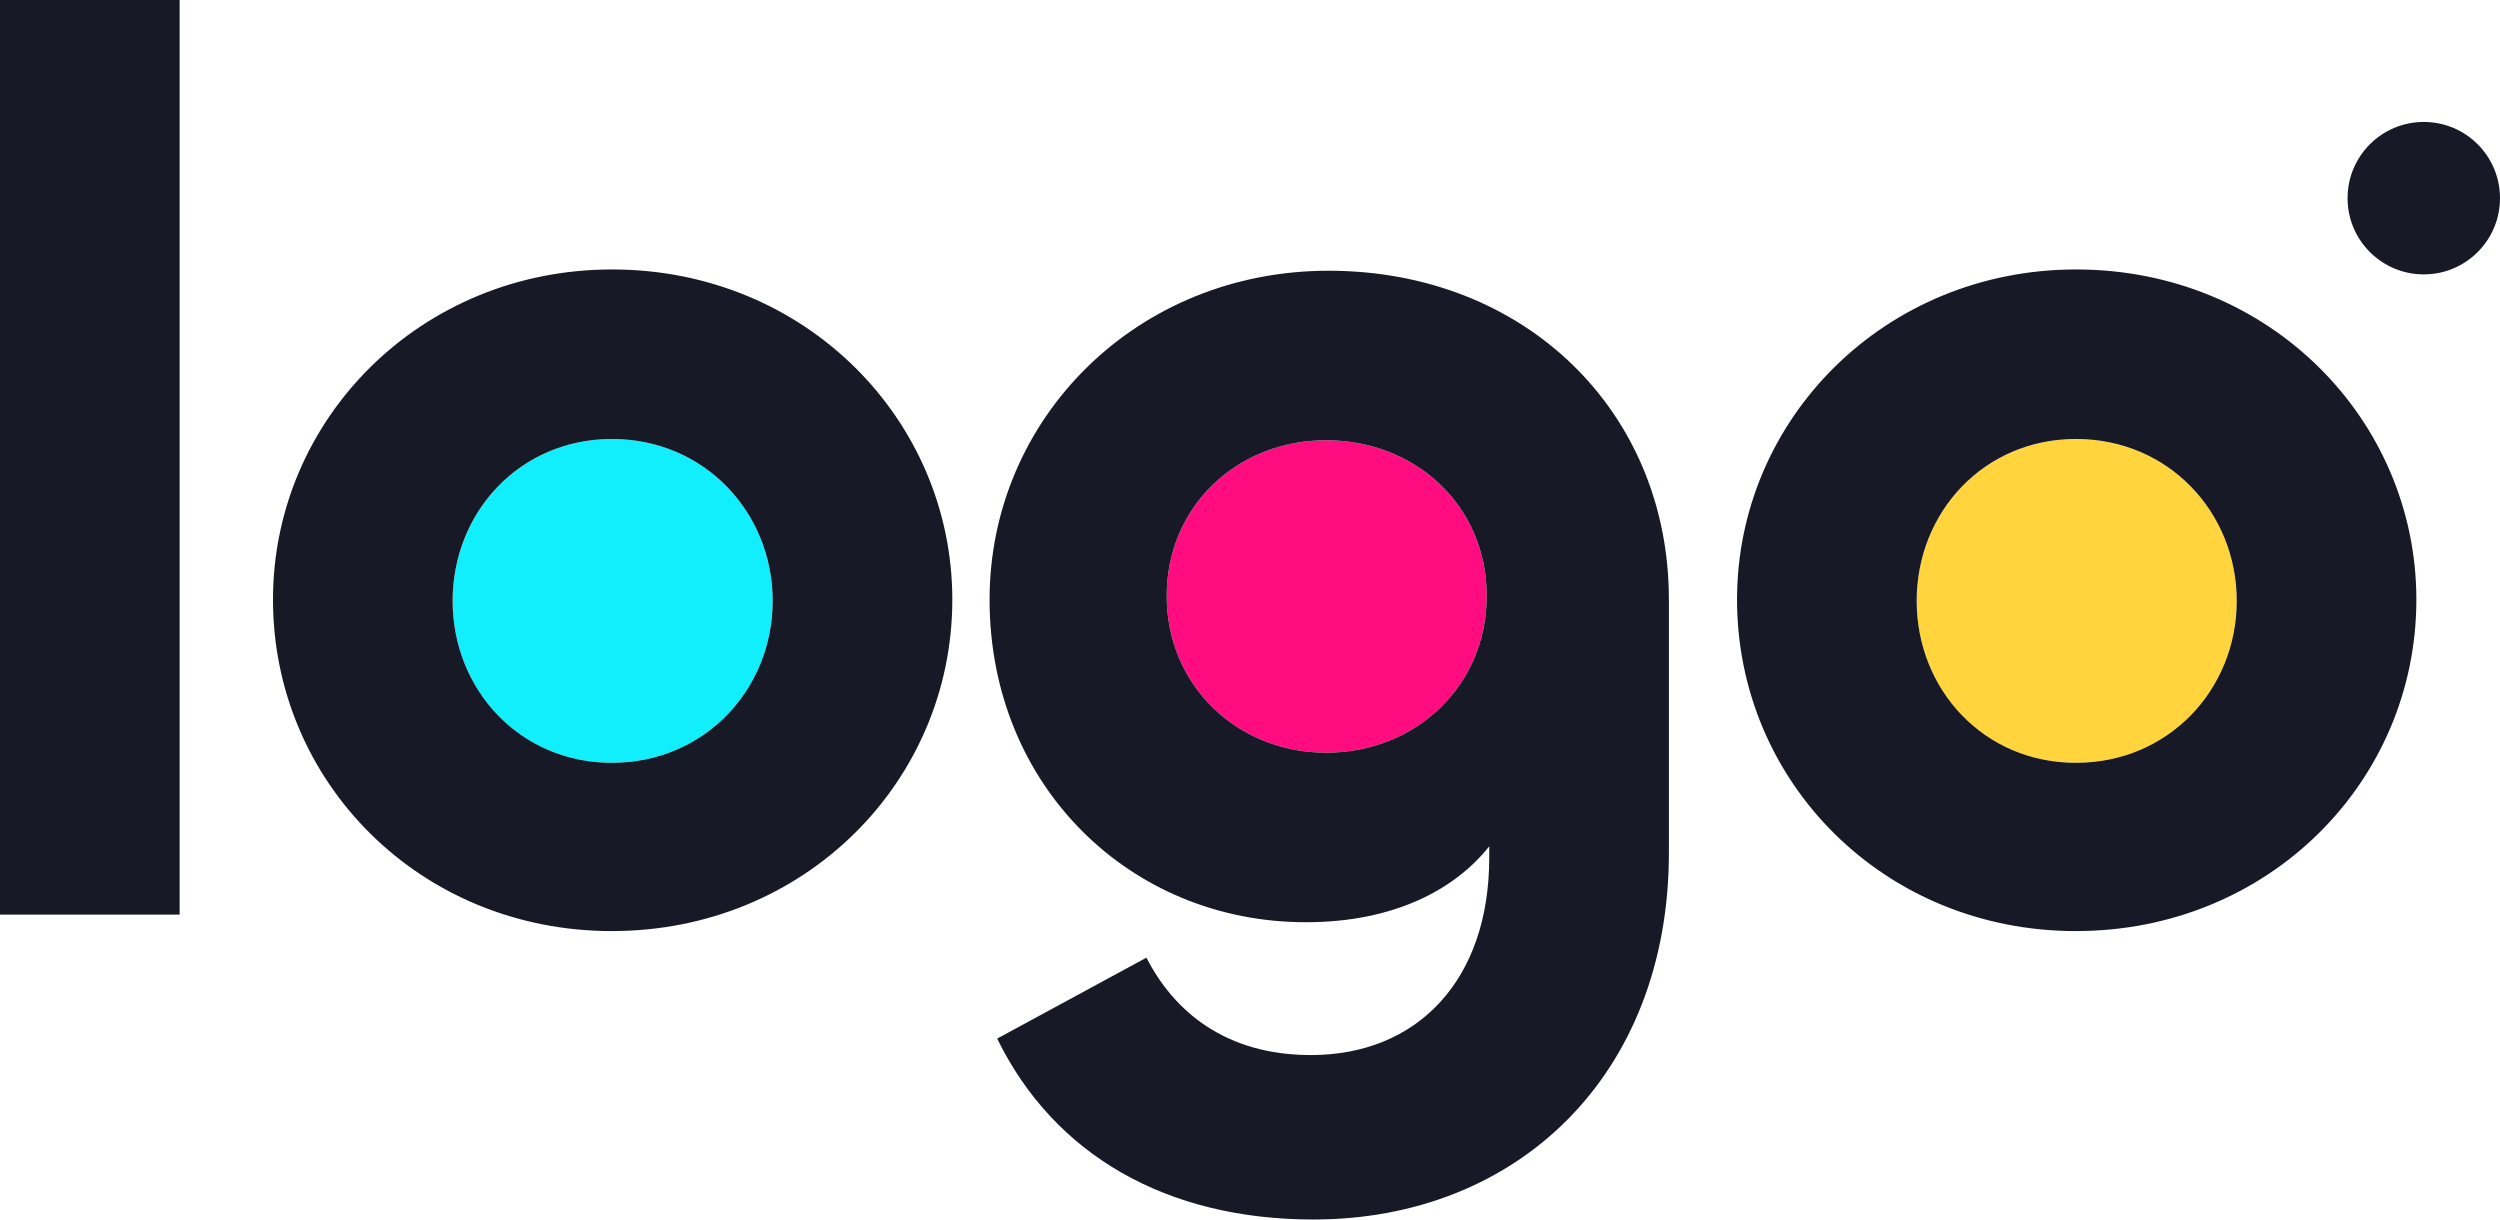
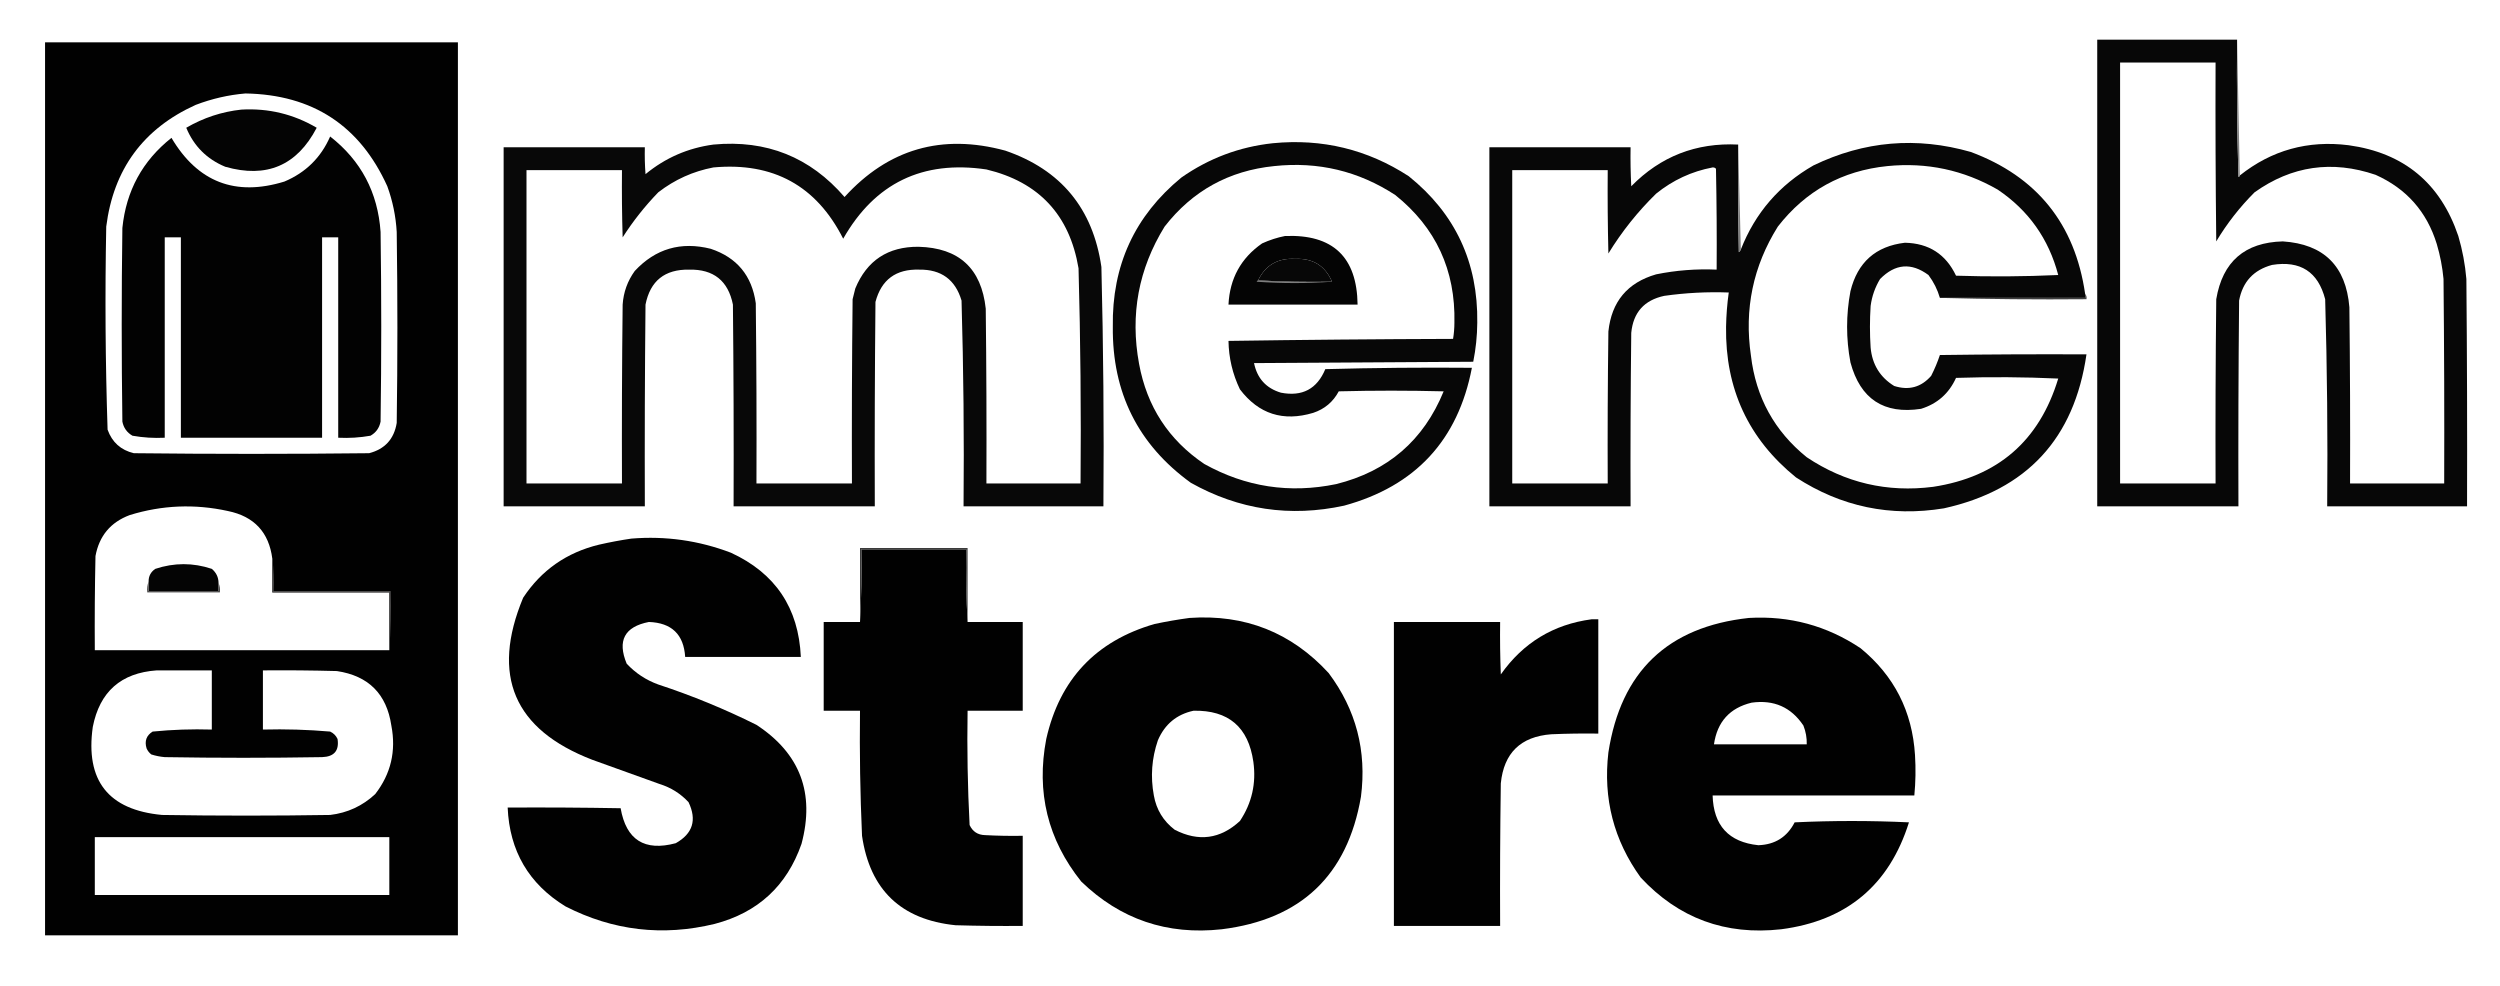
- <svg xmlns="http://www.w3.org/2000/svg" width="82" height="40" fill="none" viewBox="0 0 82 40">
-   <path fill="#FFD43D" d="M73.365 19.71c0 2.904-2.241 5.31-5.27 5.31-3.03 0-5.228-2.406-5.228-5.31 0-2.905 2.199-5.312 5.228-5.312s5.27 2.407 5.27 5.311Z" />
-   <path fill="#FF0C81" d="M48.764 19.544c0 2.946-2.323 5.145-5.27 5.145-2.904 0-5.227-2.2-5.227-5.145 0-2.947 2.323-5.104 5.228-5.104 2.946 0 5.27 2.158 5.27 5.104Z" />
-   <path fill="#11EEFC" d="M20.074 25.02c3.029 0 5.27-2.406 5.27-5.31 0-2.905-2.241-5.312-5.27-5.312-3.03 0-5.228 2.407-5.228 5.311 0 2.905 2.199 5.312 5.228 5.312Z" />
-   <path fill="#171A26" d="M68.095 30.54c-6.307 0-11.12-4.897-11.12-10.872 0-5.934 4.855-10.83 11.12-10.83 6.349 0 11.162 4.938 11.162 10.83 0 5.975-4.855 10.871-11.162 10.871Zm0-5.52c3.03 0 5.27-2.406 5.27-5.31 0-2.905-2.24-5.312-5.27-5.312-3.029 0-5.228 2.407-5.228 5.311 0 2.905 2.199 5.312 5.228 5.312ZM43.08 40c-4.813 0-8.506-2.116-10.373-5.934l4.896-2.655c.913 1.784 2.614 3.195 5.394 3.195 3.486 0 5.85-2.448 5.85-6.473v-.374c-1.12 1.411-3.111 2.49-6.016 2.49-5.768 0-10.373-4.481-10.373-10.581 0-5.934 4.813-10.788 11.12-10.788 6.431 0 11.162 4.605 11.162 10.788v8.299C54.74 35.27 49.76 40 43.08 40Zm.415-15.311c2.946 0 5.27-2.2 5.27-5.145 0-2.947-2.324-5.104-5.27-5.104-2.905 0-5.228 2.158-5.228 5.104s2.323 5.145 5.228 5.145ZM20.074 30.54c-6.307 0-11.12-4.897-11.12-10.872 0-5.934 4.854-10.83 11.12-10.83 6.348 0 11.162 4.938 11.162 10.83 0 5.975-4.855 10.871-11.162 10.871Zm0-5.52c3.029 0 5.27-2.406 5.27-5.31 0-2.905-2.241-5.312-5.27-5.312-3.03 0-5.228 2.407-5.228 5.311 0 2.905 2.199 5.312 5.228 5.312ZM0 0h5.892v30H0V0ZM82 6.5a2.5 2.5 0 1 1-5 0 2.5 2.5 0 0 1 5 0Z" />
+ <svg xmlns="http://www.w3.org/2000/svg" version="1.1" width="1859px" height="733px" style="shape-rendering:geometricPrecision; text-rendering:geometricPrecision; image-rendering:optimizeQuality; fill-rule:evenodd; clip-rule:evenodd">
+   <g>
+     <path style="opacity:1" fill="#070707" d="M 1663.5,29.5 C 1663.17,63.507 1663.5,97.507 1664.5,131.5C 1665.11,131.376 1665.44,131.043 1665.5,130.5C 1689.17,111.661 1716.17,104.161 1746.5,108C 1787.52,113.677 1814.68,136.177 1828,175.5C 1831.08,185.962 1833.08,196.629 1834,207.5C 1834.5,263.832 1834.67,320.166 1834.5,376.5C 1799.83,376.5 1765.17,376.5 1730.5,376.5C 1730.96,325.143 1730.46,273.81 1729,222.5C 1723.72,202.095 1710.55,193.595 1689.5,197C 1675.78,200.716 1667.62,209.55 1665,223.5C 1664.5,274.499 1664.33,325.499 1664.5,376.5C 1629.5,376.5 1594.5,376.5 1559.5,376.5C 1559.5,260.833 1559.5,145.167 1559.5,29.5C 1594.17,29.5 1628.83,29.5 1663.5,29.5 Z M 1576.5,46.5 C 1600.17,46.5 1623.83,46.5 1647.5,46.5C 1647.33,90.835 1647.5,135.168 1648,179.5C 1655.97,166.188 1665.47,154.021 1676.5,143C 1704.14,123.308 1734.14,118.975 1766.5,130C 1789.44,140.272 1804.6,157.438 1812,181.5C 1814.53,189.996 1816.19,198.663 1817,207.5C 1817.5,258.166 1817.67,308.832 1817.5,359.5C 1794.17,359.5 1770.83,359.5 1747.5,359.5C 1747.67,315.832 1747.5,272.165 1747,228.5C 1744.5,197.837 1728,181.504 1697.5,179.5C 1669.19,180.237 1652.69,194.57 1648,222.5C 1647.5,268.165 1647.33,313.832 1647.5,359.5C 1623.83,359.5 1600.17,359.5 1576.5,359.5C 1576.5,255.167 1576.5,150.833 1576.5,46.5 Z" />
+   </g>
+   <g>
+     <path style="opacity:1" fill="#838383" d="M 1663.5,29.5 C 1664.17,63.167 1664.83,96.833 1665.5,130.5C 1665.44,131.043 1665.11,131.376 1664.5,131.5C 1663.5,97.507 1663.17,63.507 1663.5,29.5 Z" />
+   </g>
+   <g>
+     <path style="opacity:1" fill="#010101" d="M 33.5,31.5 C 135.833,31.5 238.167,31.5 340.5,31.5C 340.5,252.833 340.5,474.167 340.5,695.5C 238.167,695.5 135.833,695.5 33.5,695.5C 33.5,474.167 33.5,252.833 33.5,31.5 Z M 182.5,69.5 C 232.409,70.348 267.576,93.348 288,138.5C 291.997,149.487 294.331,160.82 295,172.5C 295.667,219.833 295.667,267.167 295,314.5C 293.039,326.46 286.206,333.96 274.5,337C 216.167,337.667 157.833,337.667 99.5,337C 89.86,334.695 83.36,328.862 80,319.5C 78.356,269.204 78.023,218.871 79,168.5C 84.391,125.805 106.558,95.639 145.5,78C 157.582,73.393 169.915,70.56 182.5,69.5 Z M 202.5,415.5 C 202.5,423.833 202.5,432.167 202.5,440.5C 231.5,440.5 260.5,440.5 289.5,440.5C 289.5,454.833 289.5,469.167 289.5,483.5C 216.5,483.5 143.5,483.5 70.5,483.5C 70.333,460.164 70.5,436.831 71,413.5C 73.752,398.479 82.252,388.313 96.5,383C 120.532,375.582 144.866,374.582 169.5,380C 189.009,384.006 200.009,395.84 202.5,415.5 Z M 116.5,498.5 C 130.167,498.5 143.833,498.5 157.5,498.5C 157.5,513.167 157.5,527.833 157.5,542.5C 142.761,542.05 128.095,542.55 113.5,544C 108.845,546.897 107.345,551.063 109,556.5C 109.785,558.286 110.951,559.786 112.5,561C 115.753,562.036 119.086,562.703 122.5,563C 161.5,563.667 200.5,563.667 239.5,563C 248.484,562.694 252.317,558.194 251,549.5C 249.833,547 248,545.167 245.5,544C 228.89,542.559 212.223,542.059 195.5,542.5C 195.5,527.833 195.5,513.167 195.5,498.5C 213.836,498.333 232.17,498.5 250.5,499C 274.009,502.509 287.509,516.009 291,539.5C 294.673,558.467 290.673,575.467 279,590.5C 269.57,599.297 258.403,604.463 245.5,606C 203.833,606.667 162.167,606.667 120.5,606C 80.529,602.262 63.362,580.429 69,540.5C 74.155,514.35 89.988,500.35 116.5,498.5 Z M 70.5,622.5 C 143.5,622.5 216.5,622.5 289.5,622.5C 289.5,636.833 289.5,651.167 289.5,665.5C 216.5,665.5 143.5,665.5 70.5,665.5C 70.5,651.167 70.5,636.833 70.5,622.5 Z" />
+   </g>
+   <g>
+     <path style="opacity:1" fill="#040404" d="M 179.5,81.5 C 199.58,80.354 218.246,84.854 235.5,95C 220.859,123.112 198.193,132.779 167.5,124C 153.833,118.333 144.167,108.667 138.5,95C 151.312,87.562 164.978,83.062 179.5,81.5 Z" />
+   </g>
+   <g>
+     <path style="opacity:1" fill="#020202" d="M 245.5,101.5 C 268.473,119.437 280.973,143.104 283,172.5C 283.667,219.5 283.667,266.5 283,313.5C 282.08,318.188 279.58,321.688 275.5,324C 267.585,325.401 259.585,325.901 251.5,325.5C 251.5,275.833 251.5,226.167 251.5,176.5C 247.5,176.5 243.5,176.5 239.5,176.5C 239.5,226.167 239.5,275.833 239.5,325.5C 204.5,325.5 169.5,325.5 134.5,325.5C 134.5,275.833 134.5,226.167 134.5,176.5C 130.5,176.5 126.5,176.5 122.5,176.5C 122.5,226.167 122.5,275.833 122.5,325.5C 114.415,325.901 106.415,325.401 98.5,324C 94.403,321.64 91.903,318.14 91,313.5C 90.333,265.5 90.333,217.5 91,169.5C 93.799,141.891 105.966,119.557 127.5,102.5C 147.001,135.421 175.001,146.254 211.5,135C 227.347,128.319 238.68,117.153 245.5,101.5 Z" />
+   </g>
+   <g>
+     <path style="opacity:1" fill="#070707" d="M 946.5,106.5 C 983.149,102.925 1016.82,111.091 1047.5,131C 1082.13,158.8 1099.13,195.133 1098.5,240C 1098.42,249.81 1097.42,259.477 1095.5,269C 1041.17,269.333 986.833,269.667 932.5,270C 934.839,281.391 941.505,288.724 952.5,292C 968.338,295.083 979.338,289.25 985.5,274.5C 1021.83,273.5 1058.16,273.167 1094.5,273.5C 1084.17,327.33 1052.51,361.496 999.5,376C 959.314,384.728 921.314,379.061 885.5,359C 846.315,330.631 826.982,291.965 827.5,243C 826.743,197.532 843.743,160.532 878.5,132C 899.029,117.659 921.696,109.159 946.5,106.5 Z M 947.5,123.5 C 980.194,120.008 1010.19,127.175 1037.5,145C 1067.7,169.189 1082.37,200.855 1081.5,240C 1081.48,244.082 1081.15,248.082 1080.5,252C 1024.83,252.167 969.164,252.667 913.5,253.5C 913.708,266.129 916.541,278.129 922,289.5C 935.964,307.875 954.13,313.709 976.5,307C 984.985,304.179 991.318,298.845 995.5,291C 1021.5,290.333 1047.5,290.333 1073.5,291C 1058.58,327.482 1031.91,350.482 993.5,360C 958.936,367.128 926.269,362.128 895.5,345C 868.991,327.11 852.824,302.277 847,270.5C 840.264,233.955 846.597,199.955 866,168.5C 886.68,141.907 913.846,126.907 947.5,123.5 Z M 990.5,209.5 C 971.992,209.83 953.659,209.497 935.5,208.5C 941.028,197.146 950.195,191.812 963,192.5C 976.206,191.91 985.372,197.577 990.5,209.5 Z" />
+   </g>
+   <g>
+     <path style="opacity:1" fill="#070707" d="M 1550.5,218.5 C 1550.5,219.5 1550.5,220.5 1550.5,221.5C 1514.5,221.5 1478.5,221.5 1442.5,221.5C 1440.73,215.386 1437.9,209.719 1434,204.5C 1421.23,195.066 1409.23,196.066 1398,207.5C 1394.27,213.677 1391.94,220.344 1391,227.5C 1390.33,237.833 1390.33,248.167 1391,258.5C 1392.16,271.008 1397.99,280.508 1408.5,287C 1419.37,290.492 1428.54,287.992 1436,279.5C 1438.56,274.479 1440.73,269.312 1442.5,264C 1478.83,263.5 1515.17,263.333 1551.5,263.5C 1542.45,326.157 1507.12,364.324 1445.5,378C 1405.78,384.494 1369.11,376.827 1335.5,355C 1300.14,326.357 1282.81,289.023 1283.5,243C 1283.66,234.445 1284.32,225.945 1285.5,217.5C 1269.41,216.916 1253.41,217.75 1237.5,220C 1222.63,223.199 1214.47,232.366 1213,247.5C 1212.5,290.499 1212.33,333.499 1212.5,376.5C 1177.5,376.5 1142.5,376.5 1107.5,376.5C 1107.5,287.5 1107.5,198.5 1107.5,109.5C 1142.5,109.5 1177.5,109.5 1212.5,109.5C 1212.33,119.172 1212.5,128.839 1213,138.5C 1234.77,116.295 1261.27,105.961 1292.5,107.5C 1292.33,134.169 1292.5,160.835 1293,187.5C 1293.72,186.956 1294.22,186.289 1294.5,185.5C 1305.17,158.334 1323.17,137.5 1348.5,123C 1386.17,104.815 1425.17,101.482 1465.5,113C 1514.6,131.281 1542.93,166.448 1550.5,218.5 Z M 1403.5,123.5 C 1432.79,120.59 1460.12,126.424 1485.5,141C 1508.42,156.438 1523.42,177.604 1530.5,204.5C 1505.17,205.666 1479.84,205.833 1454.5,205C 1446.93,189.043 1434.27,180.877 1416.5,180.5C 1394.77,183.058 1381.27,195.058 1376,216.5C 1372.67,234.167 1372.67,251.833 1376,269.5C 1383.33,296.734 1400.83,308.234 1428.5,304C 1440.59,300.245 1449.26,292.578 1454.5,281C 1479.84,280.167 1505.17,280.334 1530.5,281.5C 1516.45,327.866 1485.45,354.699 1437.5,362C 1403.34,366.37 1372,359.037 1343.5,340C 1319.47,320.588 1305.64,295.421 1302,264.5C 1296.91,229.955 1303.57,197.955 1322,168.5C 1342.69,141.905 1369.85,126.905 1403.5,123.5 Z M 1273.5,124.5 C 1274.5,124.414 1275.33,124.748 1276,125.5C 1276.5,150.498 1276.67,175.498 1276.5,200.5C 1261.34,199.826 1246.34,200.993 1231.5,204C 1210.16,210.157 1198.33,224.324 1196,246.5C 1195.5,284.165 1195.33,321.832 1195.5,359.5C 1171.83,359.5 1148.17,359.5 1124.5,359.5C 1124.5,281.833 1124.5,204.167 1124.5,126.5C 1148.17,126.5 1171.83,126.5 1195.5,126.5C 1195.33,147.169 1195.5,167.836 1196,188.5C 1205.99,172.176 1217.83,157.343 1231.5,144C 1243.93,133.951 1257.93,127.451 1273.5,124.5 Z" />
+   </g>
+   <g>
+     <path style="opacity:1" fill="#080808" d="M 530.5,107.5 C 569.903,103.802 602.403,116.802 628,146.5C 660.556,110.728 700.389,99.228 747.5,112C 788.871,126.194 812.704,155.028 819,198.5C 820.464,257.81 820.964,317.144 820.5,376.5C 785.833,376.5 751.167,376.5 716.5,376.5C 716.963,325.474 716.463,274.474 715,223.5C 710.378,207.927 699.878,200.26 683.5,200.5C 666.216,199.97 655.382,207.97 651,224.5C 650.5,275.166 650.333,325.832 650.5,376.5C 615.5,376.5 580.5,376.5 545.5,376.5C 545.667,326.499 545.5,276.499 545,226.5C 541.458,208.797 530.624,200.13 512.5,200.5C 494.341,200.171 483.507,208.838 480,226.5C 479.5,276.499 479.333,326.499 479.5,376.5C 444.5,376.5 409.5,376.5 374.5,376.5C 374.5,287.5 374.5,198.5 374.5,109.5C 409.5,109.5 444.5,109.5 479.5,109.5C 479.334,116.175 479.5,122.842 480,129.5C 494.784,117.356 511.617,110.022 530.5,107.5 Z M 530.5,124.5 C 574.936,120.457 607.103,138.124 627,177.5C 650.559,136.139 686.059,118.973 733.5,126C 772.512,135.347 795.345,159.847 802,199.5C 803.46,252.81 803.96,306.143 803.5,359.5C 780.167,359.5 756.833,359.5 733.5,359.5C 733.667,316.165 733.5,272.832 733,229.5C 729.767,199.601 713.1,184.268 683,183.5C 660.289,183.344 644.622,193.678 636,214.5C 635.333,217.167 634.667,219.833 634,222.5C 633.5,268.165 633.333,313.832 633.5,359.5C 609.833,359.5 586.167,359.5 562.5,359.5C 562.667,314.832 562.5,270.165 562,225.5C 559.151,204.995 547.984,191.495 528.5,185C 506.271,179.427 487.438,184.927 472,201.5C 466.624,208.962 463.624,217.295 463,226.5C 462.5,270.832 462.333,315.165 462.5,359.5C 438.833,359.5 415.167,359.5 391.5,359.5C 391.5,281.833 391.5,204.167 391.5,126.5C 415.167,126.5 438.833,126.5 462.5,126.5C 462.333,143.17 462.5,159.837 463,176.5C 470.691,164.471 479.524,153.304 489.5,143C 501.731,133.55 515.397,127.383 530.5,124.5 Z" />
+   </g>
+   <g>
+     <path style="opacity:1" fill="#7f7f7f" d="M 1292.5,107.5 C 1293.17,133.5 1293.83,159.5 1294.5,185.5C 1294.22,186.289 1293.72,186.956 1293,187.5C 1292.5,160.835 1292.33,134.169 1292.5,107.5 Z" />
+   </g>
+   <g>
+     <path style="opacity:1" fill="#040404" d="M 955.5,175.5 C 991.053,174.055 1009.05,191.055 1009.5,226.5C 977.5,226.5 945.5,226.5 913.5,226.5C 914.44,207.109 922.773,191.942 938.5,181C 944.061,178.468 949.728,176.634 955.5,175.5 Z M 990.5,209.5 C 971.992,209.83 953.659,209.497 935.5,208.5C 941.028,197.146 950.195,191.812 963,192.5C 976.206,191.91 985.372,197.577 990.5,209.5 Z" />
+   </g>
+   <g>
+     <path style="opacity:1" fill="#7e7e7e" d="M 935.5,208.5 C 953.659,209.497 971.992,209.83 990.5,209.5C 971.996,210.828 953.329,210.828 934.5,209.5C 934.624,208.893 934.957,208.56 935.5,208.5 Z" />
+   </g>
+   <g>
+     <path style="opacity:1" fill="#3f3f3f" d="M 1550.5,218.5 C 1551.43,219.568 1551.77,220.901 1551.5,222.5C 1515,222.832 1478.66,222.498 1442.5,221.5C 1478.5,221.5 1514.5,221.5 1550.5,221.5C 1550.5,220.5 1550.5,219.5 1550.5,218.5 Z" />
+   </g>
+   <g>
+     <path style="opacity:1" fill="#010101" d="M 469.5,400.5 C 494.994,398.436 519.661,401.936 543.5,411C 576.532,426.215 593.866,452.049 595.5,488.5C 566.833,488.5 538.167,488.5 509.5,488.5C 508.434,471.769 499.434,463.103 482.5,462.5C 464.395,466.041 458.895,476.375 466,493.5C 472.547,500.53 480.381,505.697 489.5,509C 514.593,517.25 538.926,527.25 562.5,539C 594.919,560.235 606.085,589.735 596,627.5C 585.095,658.736 563.595,678.569 531.5,687C 492.831,696.408 455.831,692.074 420.5,674C 393.209,657.272 378.875,632.772 377.5,600.5C 405.502,600.333 433.502,600.5 461.5,601C 465.615,624.564 479.282,633.231 502.5,627C 515.155,619.895 518.322,609.728 512,596.5C 506.064,590.111 498.898,585.611 490.5,583C 473.833,577 457.167,571 440.5,565C 382.116,542.525 364.949,502.359 389,444.5C 402.544,423.985 421.377,410.818 445.5,405C 453.58,403.156 461.58,401.656 469.5,400.5 Z" />
+   </g>
+   <g>
+     <path style="opacity:1" fill="#010101" d="M 719.5,462.5 C 733.167,462.5 746.833,462.5 760.5,462.5C 760.5,484.5 760.5,506.5 760.5,528.5C 746.833,528.5 733.167,528.5 719.5,528.5C 719.033,556.884 719.533,585.217 721,613.5C 723.251,618.369 727.085,620.869 732.5,621C 741.827,621.5 751.161,621.666 760.5,621.5C 760.5,643.833 760.5,666.167 760.5,688.5C 743.83,688.667 727.163,688.5 710.5,688C 670.041,683.874 646.875,661.707 641,621.5C 639.618,590.52 639.118,559.52 639.5,528.5C 630.5,528.5 621.5,528.5 612.5,528.5C 612.5,506.5 612.5,484.5 612.5,462.5C 621.5,462.5 630.5,462.5 639.5,462.5C 640.497,444.674 640.83,426.674 640.5,408.5C 666.5,408.5 692.5,408.5 718.5,408.5C 718.17,426.674 718.503,444.674 719.5,462.5 Z" />
+   </g>
+   <g>
+     <path style="opacity:1" fill="#3b3b3b" d="M 719.5,462.5 C 718.503,444.674 718.17,426.674 718.5,408.5C 692.5,408.5 666.5,408.5 640.5,408.5C 640.83,426.674 640.497,444.674 639.5,462.5C 639.5,444.167 639.5,425.833 639.5,407.5C 666.167,407.5 692.833,407.5 719.5,407.5C 719.5,425.833 719.5,444.167 719.5,462.5 Z" />
+   </g>
+   <g>
+     <path style="opacity:1" fill="#040404" d="M 162.5,433.5 C 162.5,435.5 162.5,437.5 162.5,439.5C 145.167,439.5 127.833,439.5 110.5,439.5C 110.5,437.167 110.5,434.833 110.5,432.5C 110.441,428.452 112.108,425.285 115.5,423C 129.536,418.345 143.536,418.345 157.5,423C 160.805,425.781 162.472,429.281 162.5,433.5 Z" />
+   </g>
+   <g>
+     <path style="opacity:1" fill="#494848" d="M 110.5,432.5 C 110.5,434.833 110.5,437.167 110.5,439.5C 127.833,439.5 145.167,439.5 162.5,439.5C 162.5,437.5 162.5,435.5 162.5,433.5C 163.468,435.607 163.802,437.941 163.5,440.5C 145.5,440.5 127.5,440.5 109.5,440.5C 109.194,437.615 109.527,434.948 110.5,432.5 Z" />
+   </g>
+   <g>
+     <path style="opacity:1" fill="#545353" d="M 202.5,415.5 C 203.492,423.316 203.826,431.316 203.5,439.5C 232.5,439.5 261.5,439.5 290.5,439.5C 290.829,454.343 290.496,469.01 289.5,483.5C 289.5,469.167 289.5,454.833 289.5,440.5C 260.5,440.5 231.5,440.5 202.5,440.5C 202.5,432.167 202.5,423.833 202.5,415.5 Z" />
+   </g>
+   <g>
+     <path style="opacity:1" fill="#010101" d="M 884.5,459.5 C 925.765,456.633 960.265,470.3 988,500.5C 1008.39,527.746 1016.39,558.413 1012,592.5C 1001.96,650.87 967.461,683.703 908.5,691C 867.925,695.476 833.092,683.643 804,655.5C 779.095,624.348 770.429,589.015 778,549.5C 787.995,505.171 814.828,476.671 858.5,464C 867.252,462.153 875.919,460.653 884.5,459.5 Z M 887.5,528.5 C 913.491,527.986 928.325,540.652 932,566.5C 934.224,582.515 930.891,597.182 922,610.5C 907.418,623.95 891.251,626.117 873.5,617C 865.019,610.518 859.853,602.018 858,591.5C 855.408,577.558 856.408,563.892 861,550.5C 866.112,538.547 874.945,531.214 887.5,528.5 Z" />
+   </g>
+   <g>
+     <path style="opacity:1" fill="#010101" d="M 1300.5,459.5 C 1330.77,457.76 1358.43,465.26 1383.5,482C 1408.49,502.471 1421.99,528.971 1424,561.5C 1424.63,571.516 1424.46,581.516 1423.5,591.5C 1373.5,591.5 1323.5,591.5 1273.5,591.5C 1274.15,613.87 1285.48,626.204 1307.5,628.5C 1319.9,628.083 1328.9,622.416 1334.5,611.5C 1362.83,610.167 1391.17,610.167 1419.5,611.5C 1404.85,658.18 1373.18,684.68 1324.5,691C 1283.01,695.652 1248.18,682.819 1220,652.5C 1199.98,624.766 1191.98,593.766 1196,559.5C 1205.28,499.383 1240.12,466.05 1300.5,459.5 Z M 1302.5,522.5 C 1319.05,520.198 1331.88,525.864 1341,539.5C 1342.79,544 1343.63,548.667 1343.5,553.5C 1320.5,553.5 1297.5,553.5 1274.5,553.5C 1276.92,536.753 1286.25,526.42 1302.5,522.5 Z" />
+   </g>
+   <g>
+     <path style="opacity:1" fill="#010101" d="M 1183.5,460.5 C 1185.17,460.5 1186.83,460.5 1188.5,460.5C 1188.5,488.833 1188.5,517.167 1188.5,545.5C 1176.83,545.333 1165.16,545.5 1153.5,546C 1130.76,547.743 1118.26,559.91 1116,582.5C 1115.5,617.832 1115.33,653.165 1115.5,688.5C 1089.17,688.5 1062.83,688.5 1036.5,688.5C 1036.5,613.167 1036.5,537.833 1036.5,462.5C 1062.83,462.5 1089.17,462.5 1115.5,462.5C 1115.33,475.504 1115.5,488.504 1116,501.5C 1132.6,477.956 1155.1,464.289 1183.5,460.5 Z" />
+   </g>
</svg>
